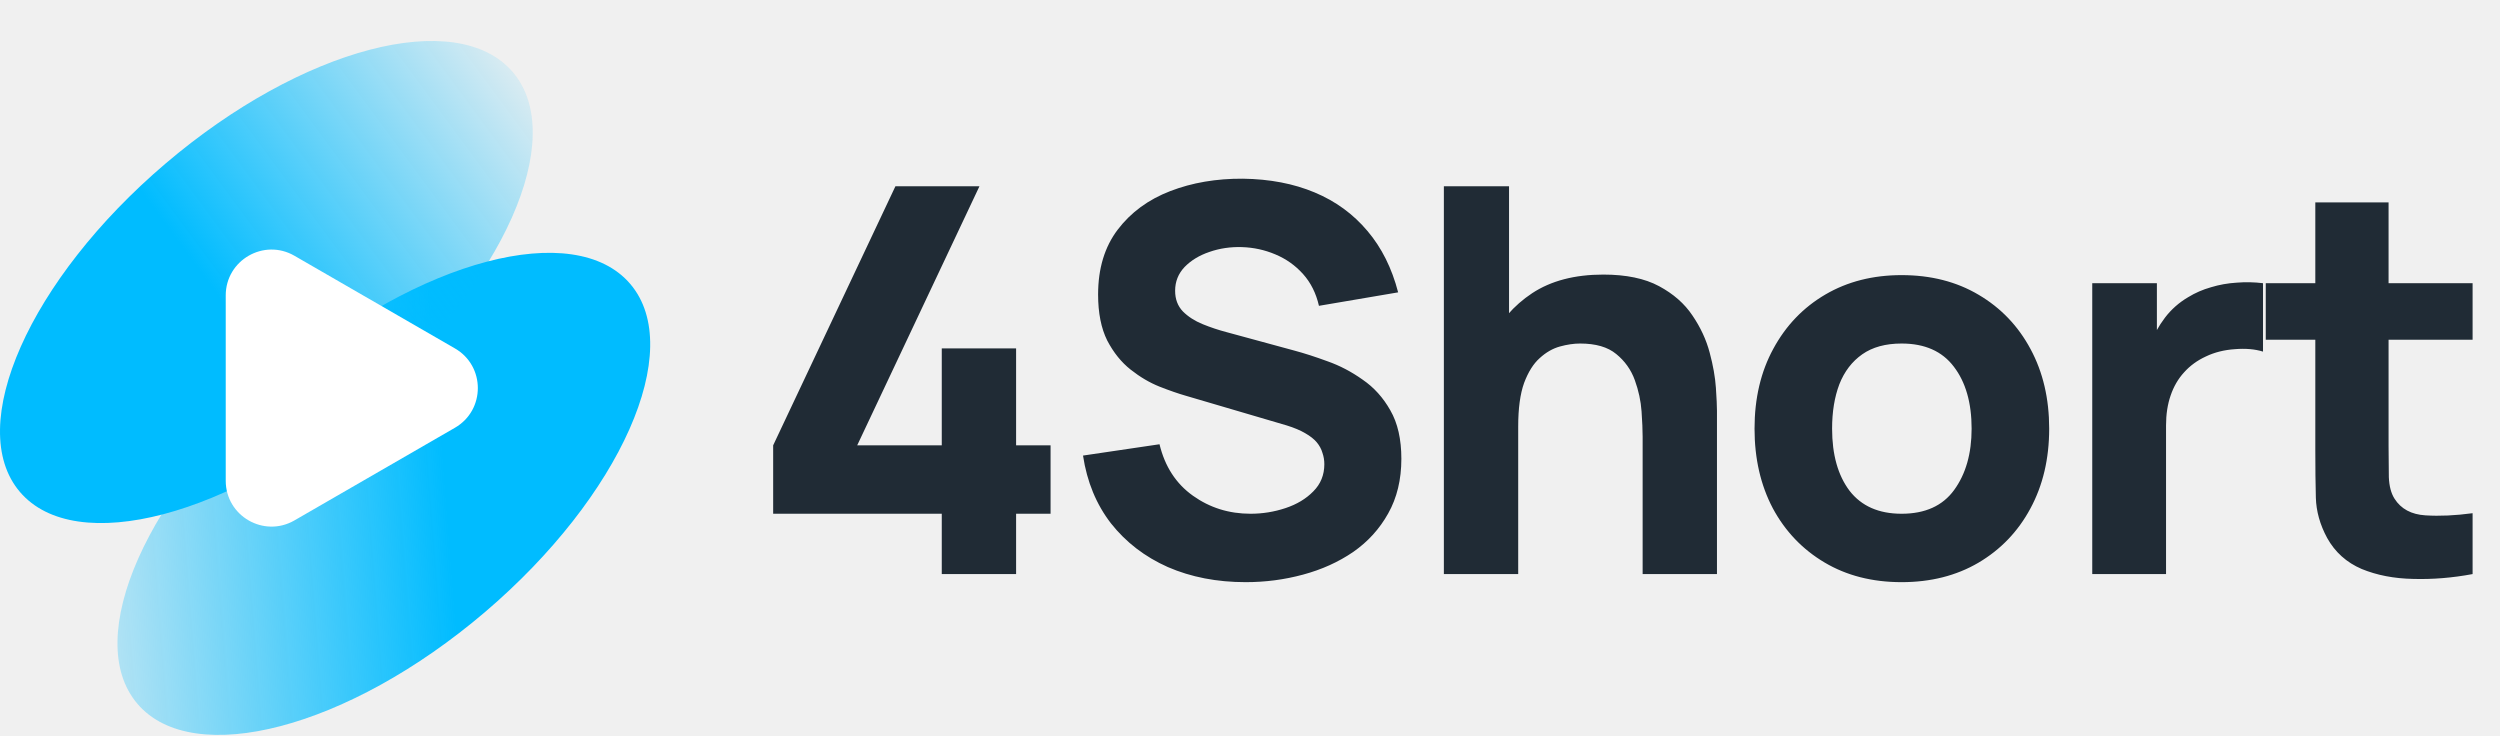
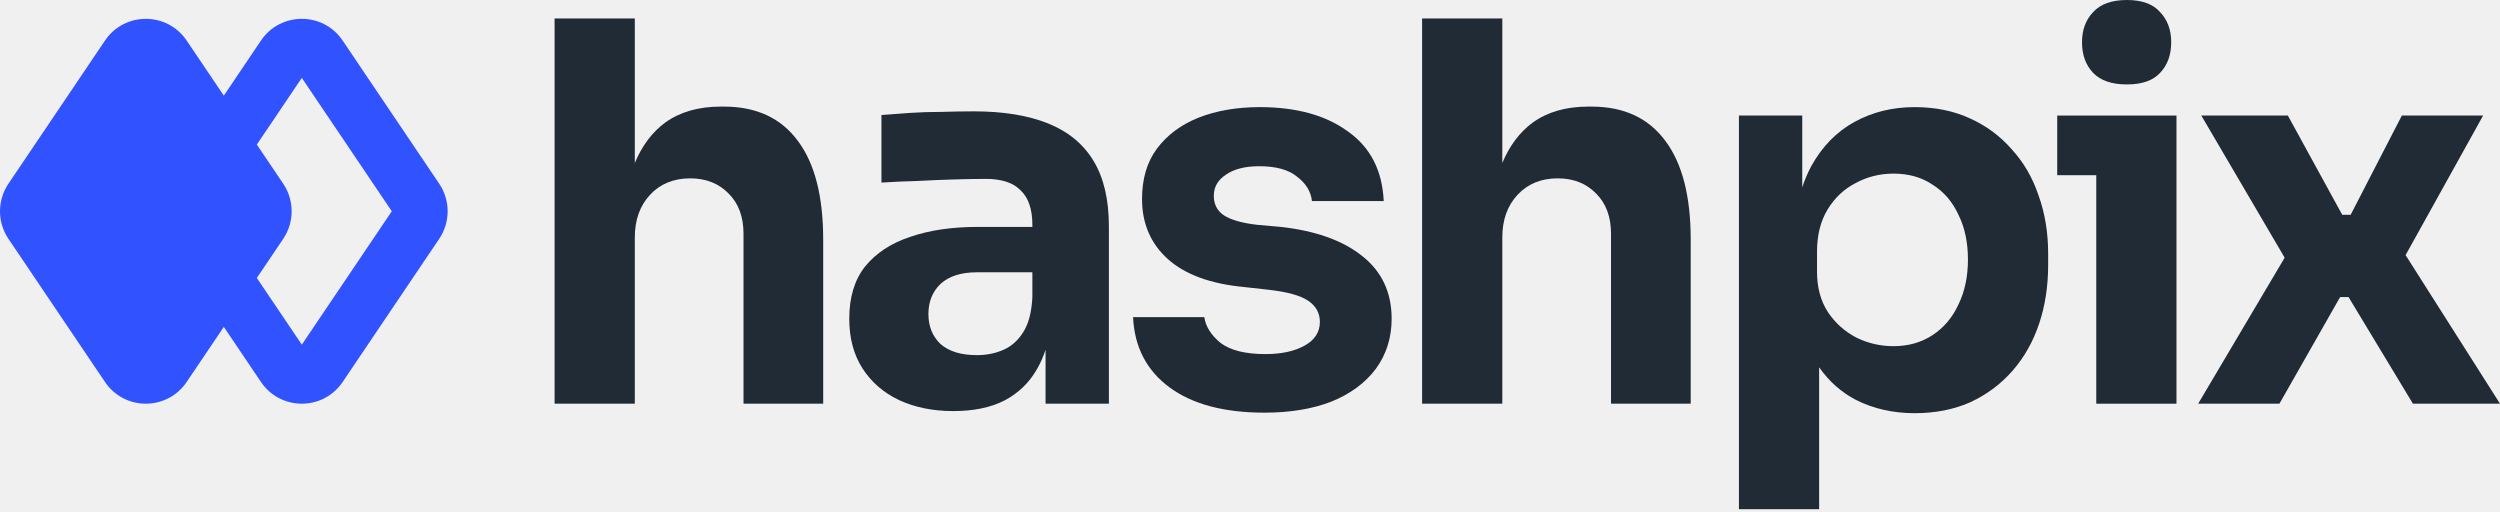
- <svg xmlns="http://www.w3.org/2000/svg" width="3645" height="1073" viewBox="0 0 3645 1073" fill="none">
-   <style>
-     path:first-of-type { fill: #202b35; }
-   </style>
-   <path d="M1373.09 837V749.039H1127.27V649.297L1305.55 271.535H1428.06L1249.79 649.297H1373.09V507.931H1481.47V649.297H1531.73V749.039H1481.47V837H1373.09ZM1816.22 848.781C1774.33 848.781 1736.5 841.45 1702.73 826.79C1669.23 811.868 1641.61 790.663 1619.88 763.175C1598.41 735.426 1584.8 702.44 1579.04 664.219L1690.56 647.726C1698.41 680.188 1714.65 705.189 1739.25 722.729C1763.86 740.269 1791.87 749.039 1823.29 749.039C1840.83 749.039 1857.84 746.29 1874.34 740.792C1890.83 735.295 1904.31 727.179 1914.78 716.446C1925.52 705.713 1930.88 692.492 1930.88 676.785C1930.88 671.026 1929.97 665.528 1928.13 660.292C1926.56 654.795 1923.82 649.69 1919.89 644.978C1915.96 640.265 1910.33 635.815 1903 631.626C1895.93 627.438 1886.9 623.642 1875.91 620.239L1729.04 577.043C1718.05 573.902 1705.22 569.451 1690.56 563.692C1676.16 557.933 1662.16 549.686 1648.54 538.953C1634.93 528.22 1623.54 514.083 1614.38 496.543C1605.48 478.741 1601.03 456.358 1601.03 429.394C1601.03 391.435 1610.58 359.889 1629.69 334.757C1648.81 309.626 1674.33 290.908 1706.27 278.604C1738.21 266.3 1773.55 260.278 1812.29 260.54C1851.3 261.064 1886.12 267.739 1916.75 280.567C1947.38 293.395 1973.03 312.113 1993.71 336.721C2014.39 361.067 2029.32 390.911 2038.48 426.253L1923.03 445.887C1918.84 427.562 1911.12 412.116 1899.86 399.55C1888.6 386.984 1875.12 377.429 1859.42 370.884C1843.97 364.34 1827.74 360.805 1810.72 360.282C1793.97 359.758 1778.13 362.114 1763.21 367.35C1748.55 372.324 1736.5 379.654 1727.08 389.34C1717.92 399.027 1713.34 410.545 1713.34 423.897C1713.34 436.201 1717.13 446.28 1724.72 454.133C1732.32 461.725 1741.87 467.877 1753.39 472.589C1764.91 477.302 1776.69 481.228 1788.73 484.37L1886.9 511.072C1901.56 514.999 1917.79 520.235 1935.6 526.78C1953.4 533.063 1970.41 541.964 1986.64 553.482C2003.14 564.739 2016.62 579.661 2027.09 598.248C2037.82 616.835 2043.19 640.396 2043.19 668.931C2043.19 699.299 2036.78 725.87 2023.95 748.646C2011.38 771.16 1994.37 789.878 1972.9 804.8C1951.43 819.46 1927.09 830.455 1899.86 837.785C1872.9 845.115 1845.02 848.781 1816.22 848.781ZM2394.96 837V636.731C2394.96 627.045 2394.43 614.741 2393.39 599.819C2392.34 584.635 2389.07 569.451 2383.57 554.268C2378.07 539.084 2369.04 526.387 2356.47 516.177C2344.17 505.968 2326.63 500.863 2303.85 500.863C2294.69 500.863 2284.87 502.303 2274.4 505.182C2263.93 508.062 2254.11 513.69 2244.95 522.068C2235.79 530.183 2228.2 542.225 2222.18 558.195C2216.42 574.164 2213.54 595.369 2213.54 621.809L2152.28 592.751C2152.28 559.242 2159.08 527.827 2172.7 498.507C2186.31 469.186 2206.73 445.494 2233.96 427.431C2261.44 409.367 2296 400.336 2337.62 400.336C2370.87 400.336 2397.97 405.964 2418.91 417.221C2439.85 428.478 2456.08 442.745 2467.6 460.024C2479.38 477.302 2487.76 495.365 2492.73 514.214C2497.71 532.801 2500.72 549.817 2501.77 565.263C2502.81 580.708 2503.34 591.965 2503.34 599.034V837H2394.96ZM2105.16 837V271.535H2200.18V562.121H2213.54V837H2105.16ZM2772.52 848.781C2729.84 848.781 2692.41 839.225 2660.21 820.115C2628.01 801.004 2602.88 774.694 2584.81 741.185C2567.01 707.414 2558.11 668.67 2558.11 624.951C2558.11 580.708 2567.27 541.833 2585.6 508.324C2603.92 474.553 2629.19 448.243 2661.39 429.394C2693.59 410.545 2730.63 401.121 2772.52 401.121C2815.19 401.121 2852.62 410.676 2884.82 429.787C2917.28 448.898 2942.55 475.338 2960.61 509.109C2978.67 542.618 2987.71 581.232 2987.71 624.951C2987.71 668.931 2978.54 707.807 2960.22 741.578C2942.15 775.087 2916.89 801.397 2884.43 820.507C2852.23 839.356 2814.93 848.781 2772.52 848.781ZM2772.52 749.039C2806.81 749.039 2832.33 737.52 2849.09 714.483C2866.1 691.183 2874.61 661.339 2874.61 624.951C2874.61 587.253 2865.97 557.147 2848.7 534.633C2831.68 512.12 2806.29 500.863 2772.52 500.863C2749.22 500.863 2730.11 506.098 2715.18 516.57C2700.26 527.042 2689.14 541.571 2681.81 560.158C2674.74 578.745 2671.2 600.343 2671.2 624.951C2671.2 662.91 2679.71 693.147 2696.73 715.661C2714.01 737.913 2739.27 749.039 2772.52 749.039ZM3050.5 837V412.902H3144.74V516.57L3134.53 503.219C3140.03 488.559 3147.36 475.207 3156.52 463.165C3165.69 451.123 3176.94 441.175 3190.29 433.321C3200.5 427.038 3211.63 422.195 3223.67 418.792C3235.71 415.127 3248.15 412.902 3260.98 412.116C3273.8 411.069 3286.63 411.331 3299.46 412.902V512.643C3287.68 508.978 3273.94 507.8 3258.23 509.109C3242.78 510.156 3228.78 513.69 3216.21 519.711C3203.65 525.471 3193.04 533.194 3184.4 542.88C3175.76 552.304 3169.22 563.561 3164.77 576.651C3160.32 589.478 3158.09 604.008 3158.09 620.239V837H3050.5ZM3605.05 837C3575.73 842.498 3546.94 844.854 3518.66 844.068C3490.65 843.545 3465.52 838.702 3443.27 829.539C3421.28 820.115 3404.52 805.062 3393 784.38C3382.53 765.008 3377.04 745.374 3376.51 725.478C3375.99 705.32 3375.73 682.544 3375.73 657.151V295.096H3482.54V650.868C3482.54 667.361 3482.67 682.283 3482.93 695.634C3483.45 708.723 3486.2 719.195 3491.18 727.049C3500.6 741.971 3515.65 750.086 3536.33 751.395C3557.02 752.704 3579.92 751.657 3605.05 748.253V837ZM3303.47 495.365V412.902H3605.05V495.365H3303.47Z" fill="white" />
-   <path d="M918.966 414.048C1000.19 509.424 905.156 723.748 706.703 892.754C508.249 1061.76 281.526 1121.45 200.302 1026.07C119.078 930.696 214.112 716.372 412.565 547.366C611.019 378.36 837.742 318.671 918.966 414.048Z" fill="url(#paint0_linear_2386_63)" />
-   <path d="M747.698 105.193C828.922 200.57 733.888 414.894 535.435 583.9C336.981 752.906 110.258 812.595 29.034 717.218C-52.19 621.842 42.844 407.518 241.297 238.512C439.751 69.506 666.474 9.817 747.698 105.193Z" fill="url(#paint1_linear_2386_63)" />
-   <path d="M663.299 507.991C707.821 533.696 707.821 597.958 663.299 623.663L429.292 758.767C384.77 784.472 329.117 752.341 329.117 700.931L329.117 430.723C329.117 379.313 384.77 347.182 429.292 372.887L663.299 507.991Z" fill="white" />
-   <defs>
-     <linearGradient id="paint0_linear_2386_63" x1="625.705" y1="402.689" x2="-50.257" y2="455.308" gradientUnits="userSpaceOnUse">
-       <stop stop-color="#00BCFF" />
-       <stop offset="1" stop-color="#00BCFF" stop-opacity="0" />
-     </linearGradient>
-     <linearGradient id="paint1_linear_2386_63" x1="786.468" y1="55.077" x2="303.219" y2="411.526" gradientUnits="userSpaceOnUse">
-       <stop stop-color="#00BCFF" stop-opacity="0" />
-       <stop offset="1" stop-color="#00BCFF" />
-     </linearGradient>
-   </defs>
+ <svg xmlns="http://www.w3.org/2000/svg" width="752" height="154" viewBox="0 0 752 154" fill="none">
+   <path d="M380.35 124.128C368.181 124.128 358.657 121.588 351.779 116.509C344.9 111.429 341.249 104.392 340.826 95.398H362.255C362.678 98.255 364.318 100.847 367.176 103.175C370.139 105.398 374.636 106.509 380.668 106.509C385.43 106.509 389.345 105.662 392.414 103.969C395.483 102.276 397.017 99.895 397.017 96.826C397.017 94.181 395.853 92.064 393.525 90.477C391.197 88.89 387.176 87.778 381.461 87.144L374.318 86.35C364.16 85.397 356.488 82.593 351.302 77.937C346.117 73.281 343.525 67.249 343.525 59.842C343.525 53.81 345.006 48.783 347.969 44.762C351.038 40.635 355.218 37.514 360.509 35.397C365.906 33.281 372.043 32.222 378.922 32.222C389.927 32.222 398.763 34.656 405.43 39.524C412.202 44.286 415.8 51.27 416.224 60.477H394.636C394.319 57.62 392.837 55.186 390.192 53.175C387.652 51.059 383.842 50 378.763 50C374.53 50 371.197 50.847 368.763 52.54C366.329 54.127 365.112 56.244 365.112 58.889C365.112 61.429 366.117 63.387 368.128 64.762C370.244 66.138 373.578 67.091 378.128 67.62L385.271 68.254C395.747 69.418 403.895 72.329 409.716 76.985C415.642 81.641 418.605 87.937 418.605 95.874C418.605 101.588 417.017 106.615 413.843 110.953C410.668 115.186 406.224 118.467 400.509 120.795C394.795 123.017 388.075 124.128 380.35 124.128Z" fill="#202b35" />
+   <path fill-rule="evenodd" clip-rule="evenodd" d="M629.606 21.905C631.828 24.233 635.214 25.397 639.765 25.397C644.315 25.397 647.648 24.233 649.765 21.905C651.987 19.577 653.098 16.508 653.098 12.698C653.098 8.995 651.987 5.979 649.765 3.651C647.648 1.217 644.315 0 639.765 0C635.214 0 631.828 1.217 629.606 3.651C627.383 5.979 626.272 8.995 626.272 12.698C626.272 16.508 627.383 19.577 629.606 21.905Z" fill="#202b35" />
+   <path fill-rule="evenodd" clip-rule="evenodd" d="M314.505 105.214V121.43H333.553V68.096C333.553 60.053 332.019 53.492 328.95 48.413C325.881 43.334 321.331 39.577 315.299 37.143C309.267 34.709 301.807 33.492 292.918 33.492C289.955 33.492 286.78 33.545 283.394 33.651C280.008 33.651 276.727 33.757 273.553 33.968C270.378 34.18 267.574 34.392 265.14 34.603V54.921C268.314 54.709 271.859 54.551 275.775 54.445C279.69 54.233 283.5 54.075 287.203 53.969C291.013 53.863 294.135 53.81 296.569 53.81C301.331 53.81 304.823 54.974 307.045 57.302C309.373 59.524 310.537 62.964 310.537 67.62V68.254H294.029C286.304 68.254 279.531 69.26 273.711 71.27C267.997 73.175 263.5 76.138 260.219 80.159C257.045 84.18 255.457 89.419 255.457 95.874C255.457 101.694 256.78 106.667 259.426 110.795C262.071 114.922 265.722 118.096 270.378 120.318C275.14 122.541 280.59 123.652 286.727 123.652C292.865 123.652 297.997 122.594 302.124 120.477C306.357 118.255 309.638 115.08 311.966 110.953C312.976 109.195 313.823 107.282 314.505 105.214ZM310.537 81.905V89.366C310.325 93.81 309.426 97.302 307.839 99.842C306.251 102.382 304.241 104.181 301.807 105.239C299.373 106.297 296.727 106.826 293.87 106.826C289.108 106.826 285.457 105.715 282.918 103.493C280.484 101.165 279.267 98.149 279.267 94.445C279.267 90.741 280.484 87.726 282.918 85.397C285.457 83.069 289.108 81.905 293.87 81.905H310.537Z" fill="#202b35" />
+   <path fill-rule="evenodd" clip-rule="evenodd" d="M166.823 5.556V121.43H190.95V72.699V71.429C190.95 66.138 192.485 61.852 195.553 58.572C198.622 55.291 202.643 53.651 207.617 53.651C212.379 53.651 216.241 55.186 219.204 58.254C222.167 61.217 223.649 65.239 223.649 70.318V121.43H247.617V72.064C247.617 59.048 245.078 49.154 239.998 42.381C234.919 35.503 227.511 32.064 217.776 32.064H216.823C210.157 32.064 204.601 33.651 200.157 36.826C196.214 39.711 193.145 43.775 190.95 49.02V5.556H166.823Z" fill="#202b35" />
+   <path fill-rule="evenodd" clip-rule="evenodd" d="M451.896 49.02V5.556H427.769V121.43H451.896V72.699V71.429C451.896 66.138 453.43 61.852 456.499 58.572C459.568 55.291 463.589 53.651 468.563 53.651C473.325 53.651 477.187 55.186 480.15 58.254C483.113 61.217 484.595 65.239 484.595 70.318V121.43H508.563V72.064C508.563 59.048 506.023 49.154 500.944 42.381C495.865 35.503 488.457 32.064 478.722 32.064H477.769C471.103 32.064 465.547 33.651 461.102 36.826C457.16 39.711 454.091 43.775 451.896 49.02Z" fill="#202b35" />
+   <path d="M523.07 34.762V153.176H547.197V110.495C550.206 114.757 553.91 118.031 558.308 120.318C563.599 122.964 569.472 124.287 575.927 124.287C582.171 124.287 587.779 123.176 592.753 120.953C597.726 118.625 601.959 115.451 605.451 111.429C608.943 107.408 611.589 102.699 613.388 97.302C615.187 91.906 616.086 86.032 616.086 79.683V76.35C616.086 70.001 615.134 64.18 613.229 58.889C611.43 53.492 608.732 48.836 605.134 44.921C601.642 40.9 597.409 37.778 592.435 35.556C587.568 33.334 582.065 32.222 575.927 32.222C569.261 32.222 563.229 33.704 557.832 36.667C552.435 39.63 548.096 44.074 544.816 50C543.766 51.96 542.866 54.076 542.117 56.349V34.762H523.07ZM581.324 100.794C577.938 103.017 574.022 104.128 569.578 104.128C565.663 104.128 561.959 103.281 558.467 101.588C554.975 99.789 552.117 97.249 549.895 93.969C547.673 90.583 546.562 86.509 546.562 81.747V75.715C546.562 70.741 547.62 66.508 549.737 63.016C551.853 59.524 554.657 56.879 558.149 55.08C561.641 53.175 565.451 52.223 569.578 52.223C574.128 52.223 578.044 53.334 581.324 55.556C584.71 57.672 587.303 60.688 589.102 64.604C591.007 68.413 591.959 72.911 591.959 78.096C591.959 83.175 591.007 87.673 589.102 91.588C587.303 95.503 584.71 98.572 581.324 100.794Z" fill="#202b35" />
+   <path d="M630.558 52.699H618.812V34.762H630.558H654.685V52.699V121.43H630.558V52.699Z" fill="#202b35" />
+   <path d="M723.601 76.737L746.921 34.762H722.476L707.079 64.604H704.539L688.19 34.762H662.158L687.224 77.513L661.206 121.43H685.65L703.904 89.366H706.444L725.809 121.43H752L723.601 76.737Z" fill="#202b35" />
+   <path fill-rule="evenodd" clip-rule="evenodd" d="M78.502 12.199C84.377 3.491 97.196 3.491 103.07 12.199L132.118 55.262C135.496 60.27 135.496 66.827 132.118 71.835L103.07 114.898L102.79 115.3C96.797 123.604 84.285 123.47 78.502 114.898L67.326 98.329L56.149 114.898C50.275 123.606 37.456 123.606 31.581 114.898L2.533 71.835C-0.845 66.828 -0.844 60.271 2.533 55.263L31.581 12.2C37.456 3.492 50.275 3.492 56.149 12.2L67.325 28.768L78.502 12.199ZM85.198 55.263L77.255 43.487L90.786 23.429L117.848 63.548L90.786 103.667L77.255 83.608L85.197 71.835C88.575 66.828 88.576 60.271 85.198 55.263Z" fill="#3153FF" />
</svg>
